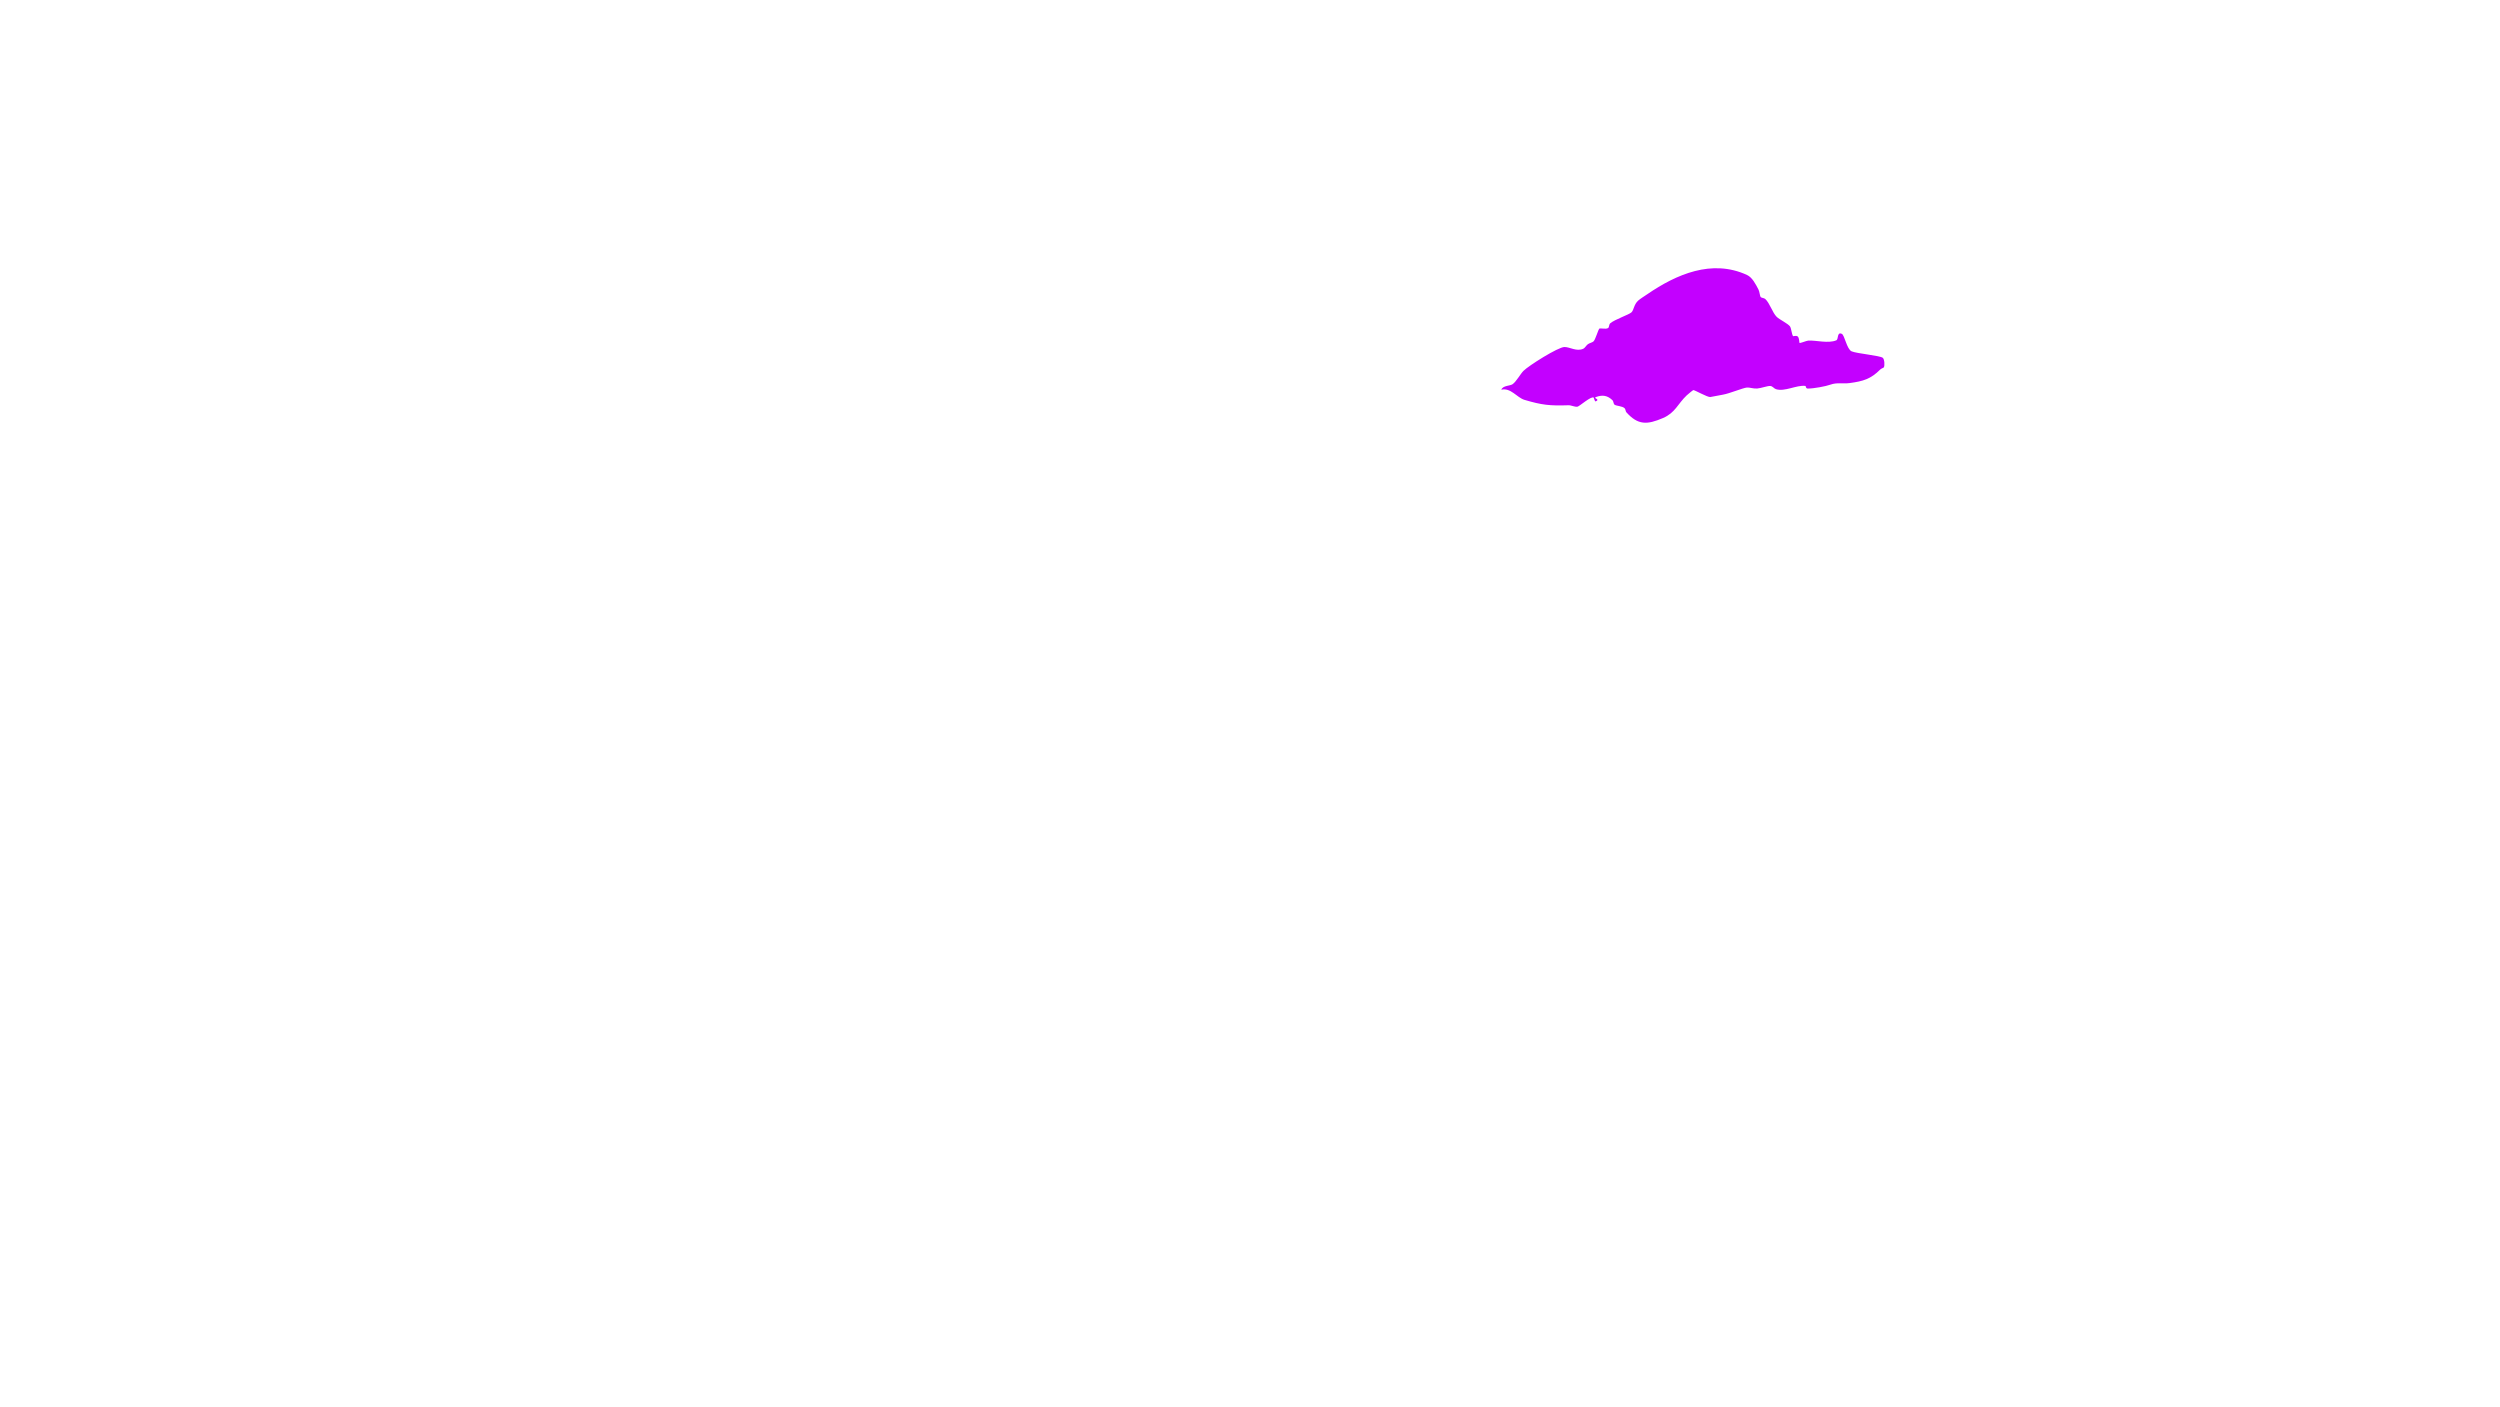
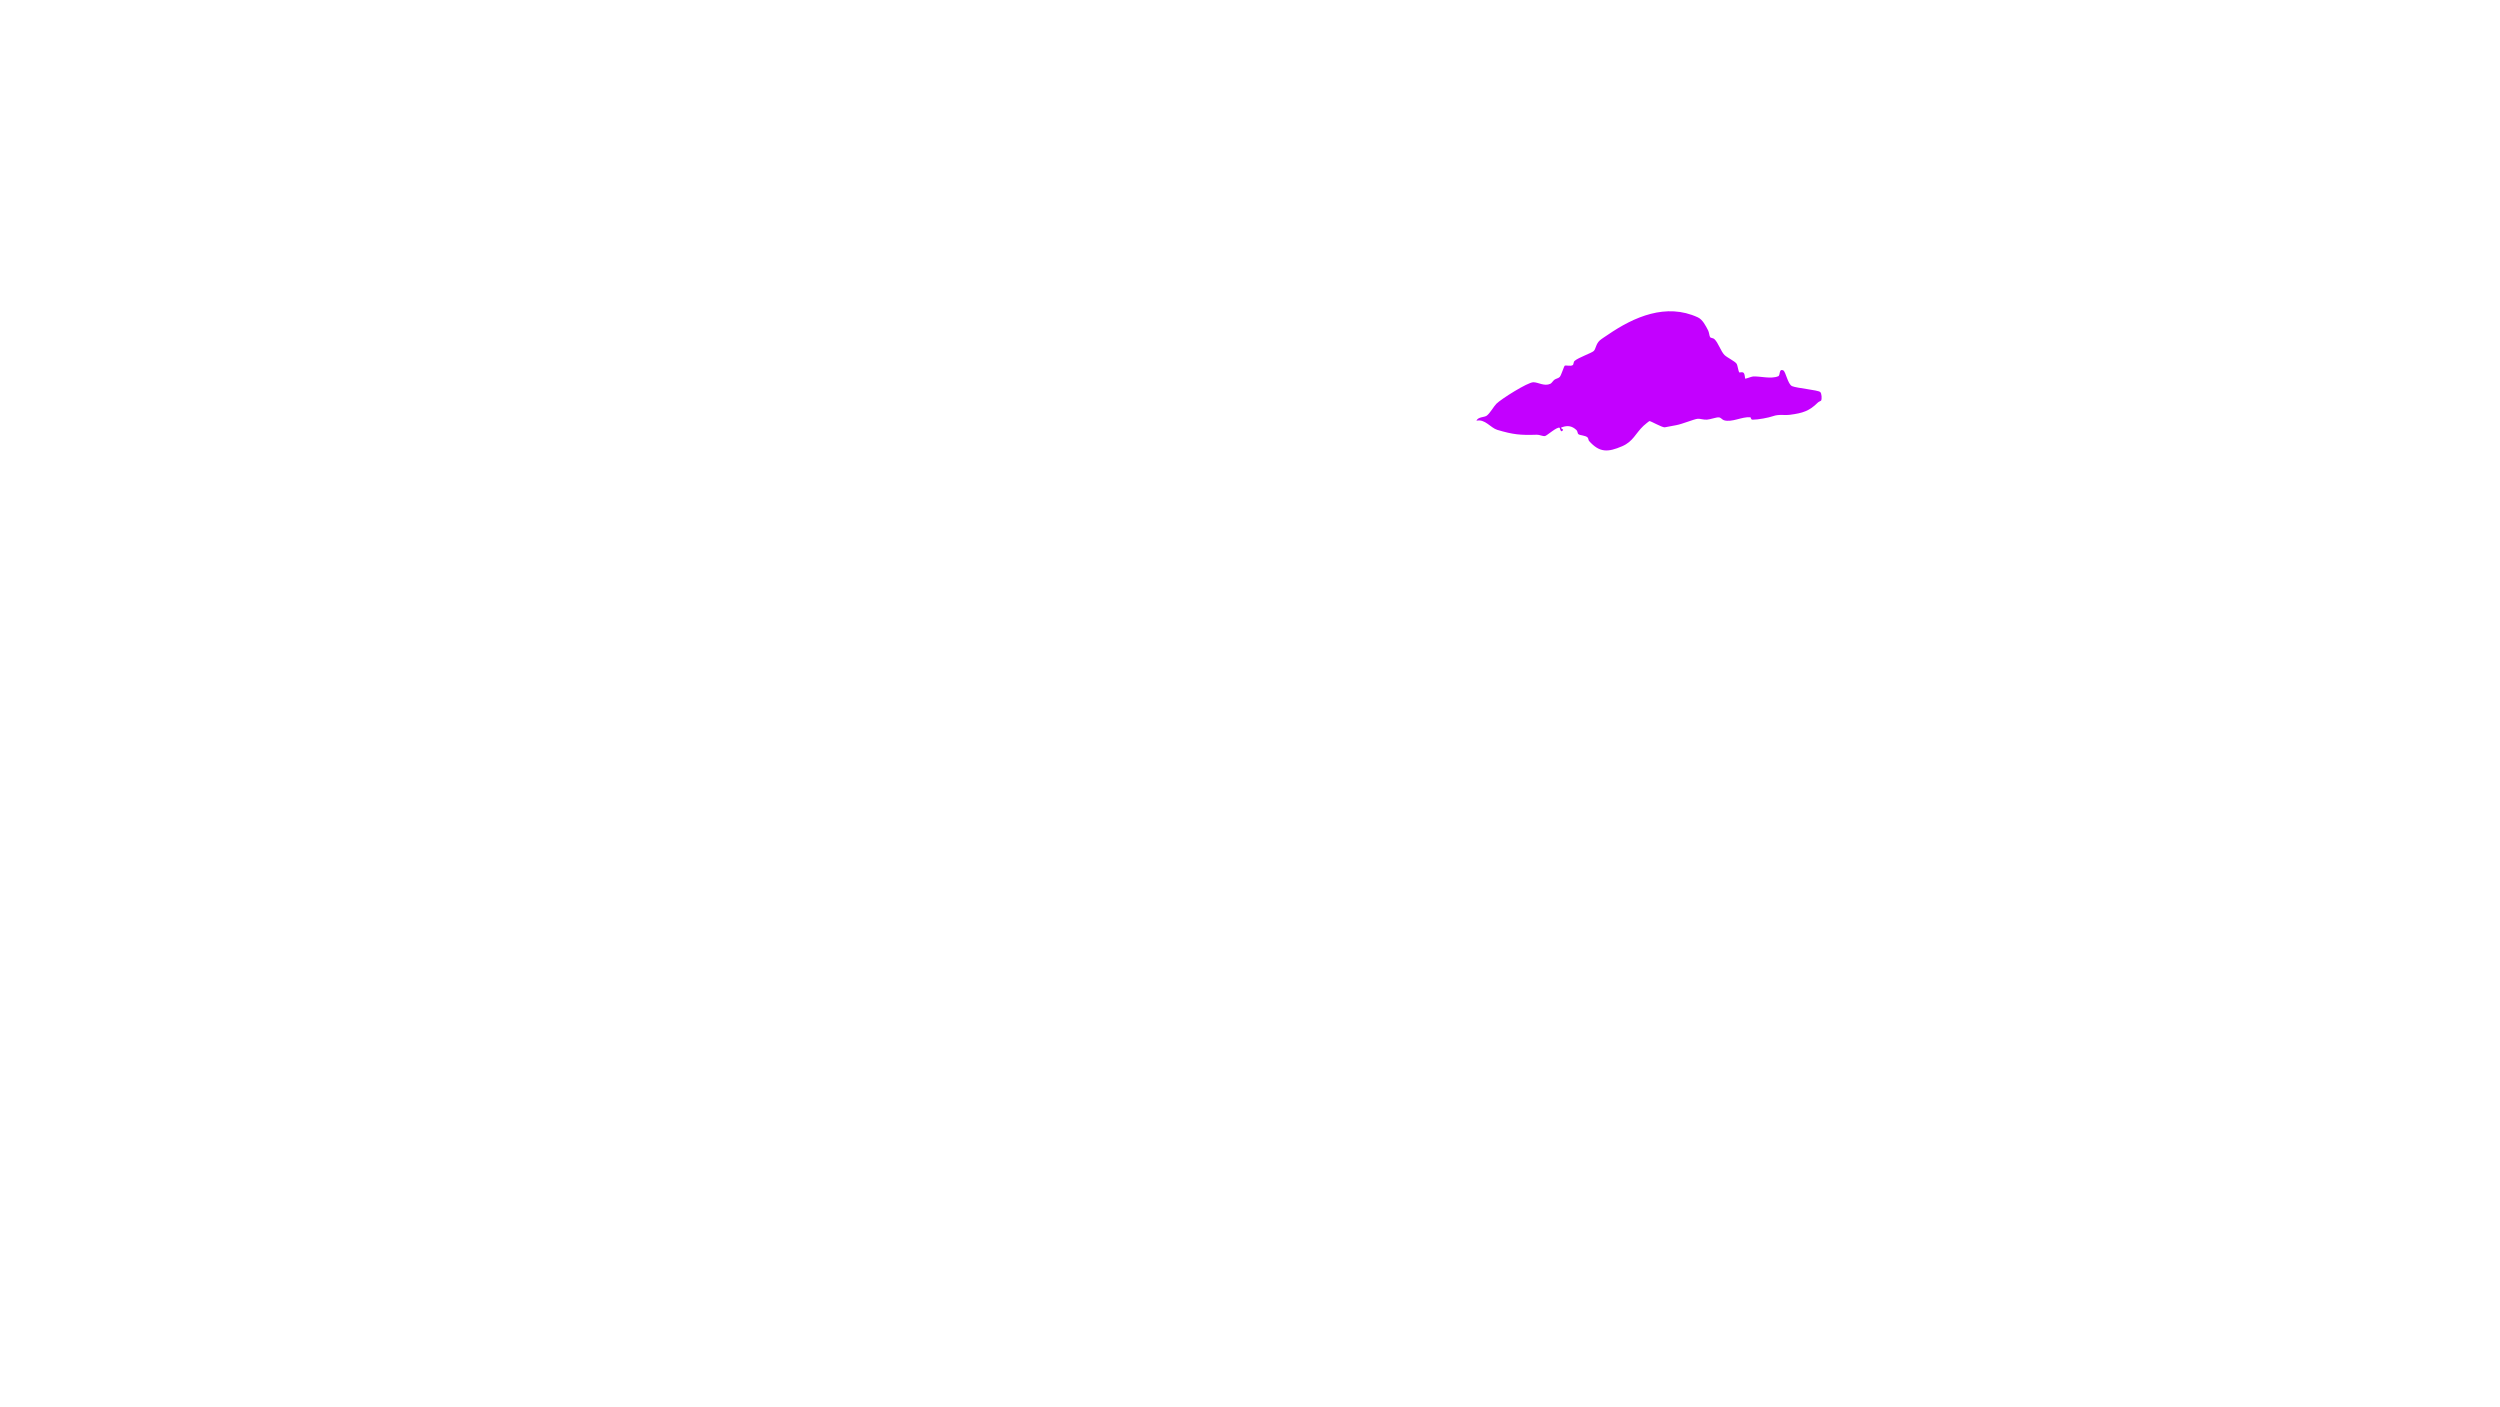
- <svg xmlns="http://www.w3.org/2000/svg" viewBox="0 0 1920 1080">
+ <svg xmlns="http://www.w3.org/2000/svg" id="Vrstva_1" data-name="Vrstva 1" viewBox="0 0 1920 1080">
  <g id="_03-cloud-rain" data-name="03-cloud-rain">
-     <path d="M1352.233,228.137c.616.746,2.531.622,3.489,1.495,3.494,3.185,5.476,10.467,8.785,13.717,2.118,2.08,8.702,5.2,10.191,7.3,1.062,1.497,1.414,6.585,2.434,7.551.133.126,2.583-.792,3.642.34,1.122,1.198,1.054,4.641,1.235,4.812.454.429,5.269-1.676,6.738-1.768,6.023-.377,15.308,2.413,21.542-.223,1.815-.768.38-6.682,4.187-4.986,2.22.989,3.815,11.761,7.551,13.444,4.002,1.748,21.931,3.248,23.985,5.013,1.294,1.113,1.563,5.979.771,7.305-.207.347-1.931.833-2.772,1.669-7.296,7.263-12.946,8.988-23.637,10.41-5.016.667-9.483-.645-14.604,1.195-3.657,1.314-12.801,3.027-17.344,3.006-1.856-.009-1.236-1.963-2.038-2.046-6.894-.716-15.654,4.625-22.44,2.515-1.589-.494-2.533-2.342-4.386-2.449-2.246-.13-6.946,1.698-10.036,1.946-2.897.233-5.827-.937-7.894-.747-3.227.296-13.184,4.548-18.444,5.468-1.822.319-9.207,1.799-9.712,1.826-2.378.128-11.83-5.382-13.004-5.34-.328.012-4.428,3.432-5.121,4.089-6.843,6.483-8.729,13.31-18.133,17.359-12.22,5.263-19.261,5.56-28.218-4.467-.589-.66-.515-2.236-1.25-2.988-1.764-1.804-6.331-1.703-7.764-2.774-.97-.725-.659-2.536-1.708-3.528-3.739-3.535-7.45-4.171-12.293-2.467-3.243,1.141,3.536,1.544-.484,3.494-.942-.12-1.333-2.819-1.535-2.957-2.005-1.374-10.984,6.803-12.519,7.004-2.216.29-4.587-1.19-6.945-1.114-14.261.459-20.184-.129-33.751-4.161-5.659-1.682-10.578-9.597-17.748-7.758,1.223-3.382,6.649-2.825,8.709-4.287,2.85-2.023,6.042-7.947,8.294-10.194,4.111-4.102,26.634-18.302,31.482-18.338,4.22-.032,9.3,3.706,14.501,1.325,1.185-.542,2.241-2.562,3.507-3.487,1.378-1.006,3.457-1.154,4.569-2.43,1.187-1.361,3.598-8.993,4.075-9.408.943-.821,5.112.667,6.931-.61.894-.627.5-2.633,1.614-3.605,3.314-2.894,14.451-6.643,16.31-8.436,1.806-1.743,1.79-5.907,5.063-8.933,1.456-1.346,5.13-3.636,7.047-4.95,22.294-15.277,49.648-27.215,76.59-14.791,4.073,1.878,6.663,7.079,8.808,11.184.862,1.649,1.032,4.928,1.732,5.776Z" fill="#c300ff" />
+     <path d="M1313.419,258.998c.555.672,2.28.56,3.144,1.347,3.148,2.87,4.934,9.432,7.916,12.36,1.909,1.874,7.841,4.686,9.183,6.578.956,1.349,1.274,5.933,2.193,6.804.12.113,2.327-.713,3.282.306,1.011,1.08.95,4.182,1.113,4.336.409.387,4.748-1.51,6.071-1.593,5.427-.34,13.793,2.174,19.41-.201,1.636-.692.342-6.021,3.772-4.493,2.0.891,3.437,10.597,6.804,12.113,3.606,1.575,19.761,2.926,21.611,4.517,1.166,1.002,1.408,5.387.695,6.582-.187.312-1.74.75-2.497,1.504-6.574,6.544-11.665,8.099-21.298,9.38-4.52.601-8.545-.582-13.158,1.076-3.295,1.184-11.534,2.727-15.627,2.708-1.673-.008-1.113-1.768-1.837-1.843-6.211-.645-14.105,4.168-20.22,2.266-1.431-.445-2.282-2.11-3.952-2.207-2.024-.117-6.259,1.53-9.043,1.754-2.611.21-5.251-.844-7.113-.673-2.908.267-11.879,4.098-16.619,4.927-1.641.287-8.296,1.621-8.751,1.645-2.143.115-10.659-4.849-11.718-4.811-.295.011-3.989,3.093-4.614,3.684-6.166,5.841-7.865,11.993-16.338,15.642-11.011,4.742-17.355,5.01-25.425-4.025-.531-.594-.464-2.015-1.126-2.692-1.59-1.625-5.705-1.534-6.996-2.5-.874-.654-.594-2.285-1.539-3.179-3.369-3.185-6.713-3.758-11.077-2.223-2.922,1.028,3.186,1.392-.437,3.148-.848-.108-1.201-2.54-1.383-2.665-1.806-1.238-9.897,6.13-11.28,6.311-1.997.261-4.133-1.072-6.258-1.004-12.85.413-18.187-.116-30.411-3.749-5.099-1.516-9.531-8.647-15.992-6.99,1.102-3.047,5.991-2.545,7.847-3.863,2.568-1.823,5.444-7.161,7.473-9.185,3.705-3.696,23.999-16.491,28.367-16.524,3.802-.028,8.38,3.339,13.066,1.194,1.068-.489,2.019-2.308,3.16-3.142,1.241-.907,3.115-1.04,4.117-2.189,1.069-1.227,3.242-8.103,3.672-8.477.85-.74,4.607.601,6.245-.549.805-.565.451-2.372,1.454-3.248,2.986-2.608,13.021-5.985,14.696-7.601,1.627-1.57,1.613-5.322,4.562-8.049,1.312-1.213,4.622-3.276,6.35-4.46,20.088-13.765,44.735-24.522,69.011-13.327,3.67,1.692,6.004,6.379,7.936,10.077.776,1.486.93,4.44,1.56,5.204Z" fill="#c300ff" />
    <rect width="1920" height="1080" fill="none" />
  </g>
</svg>
